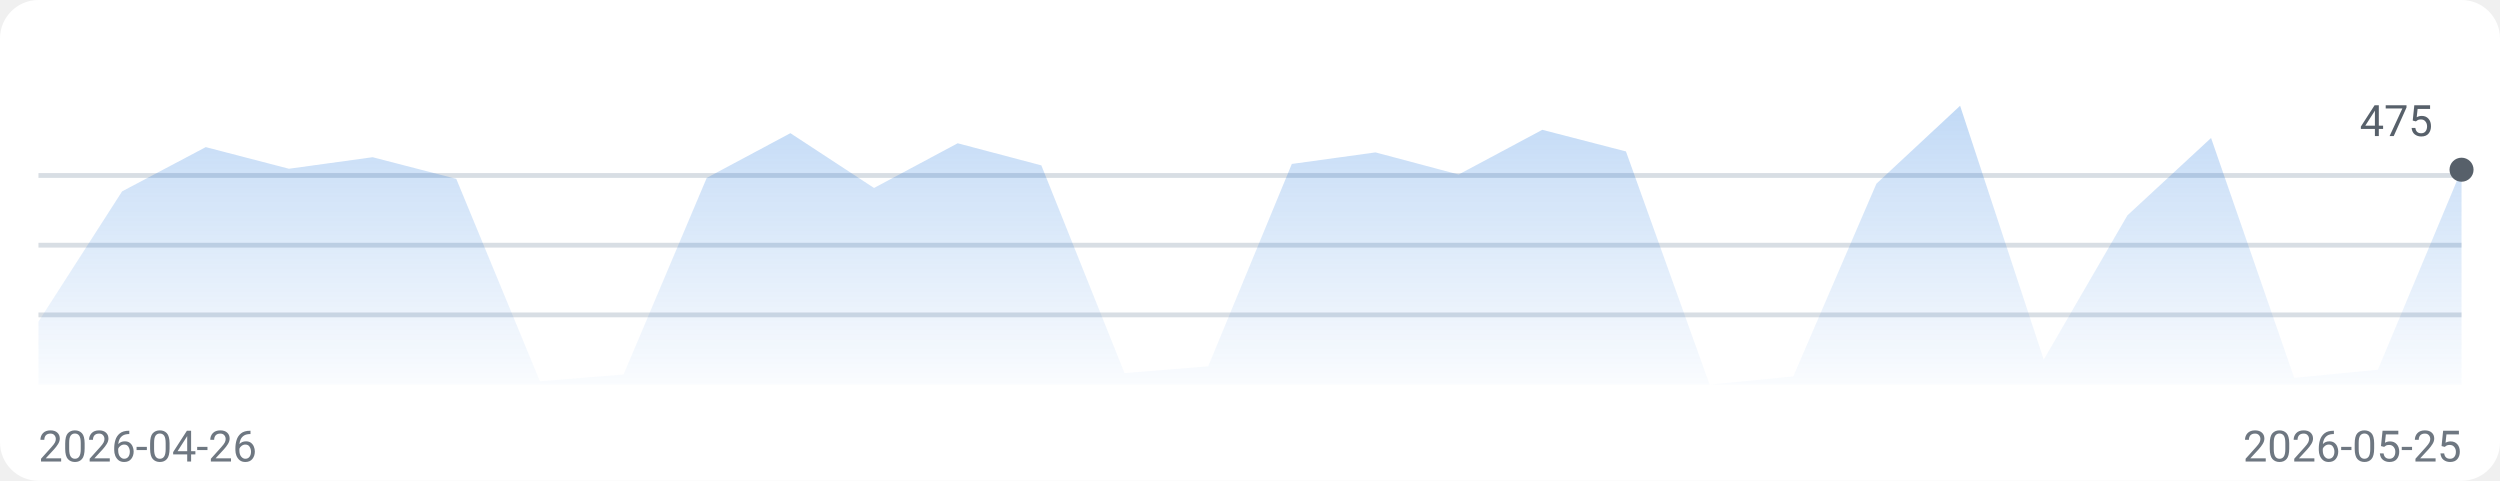
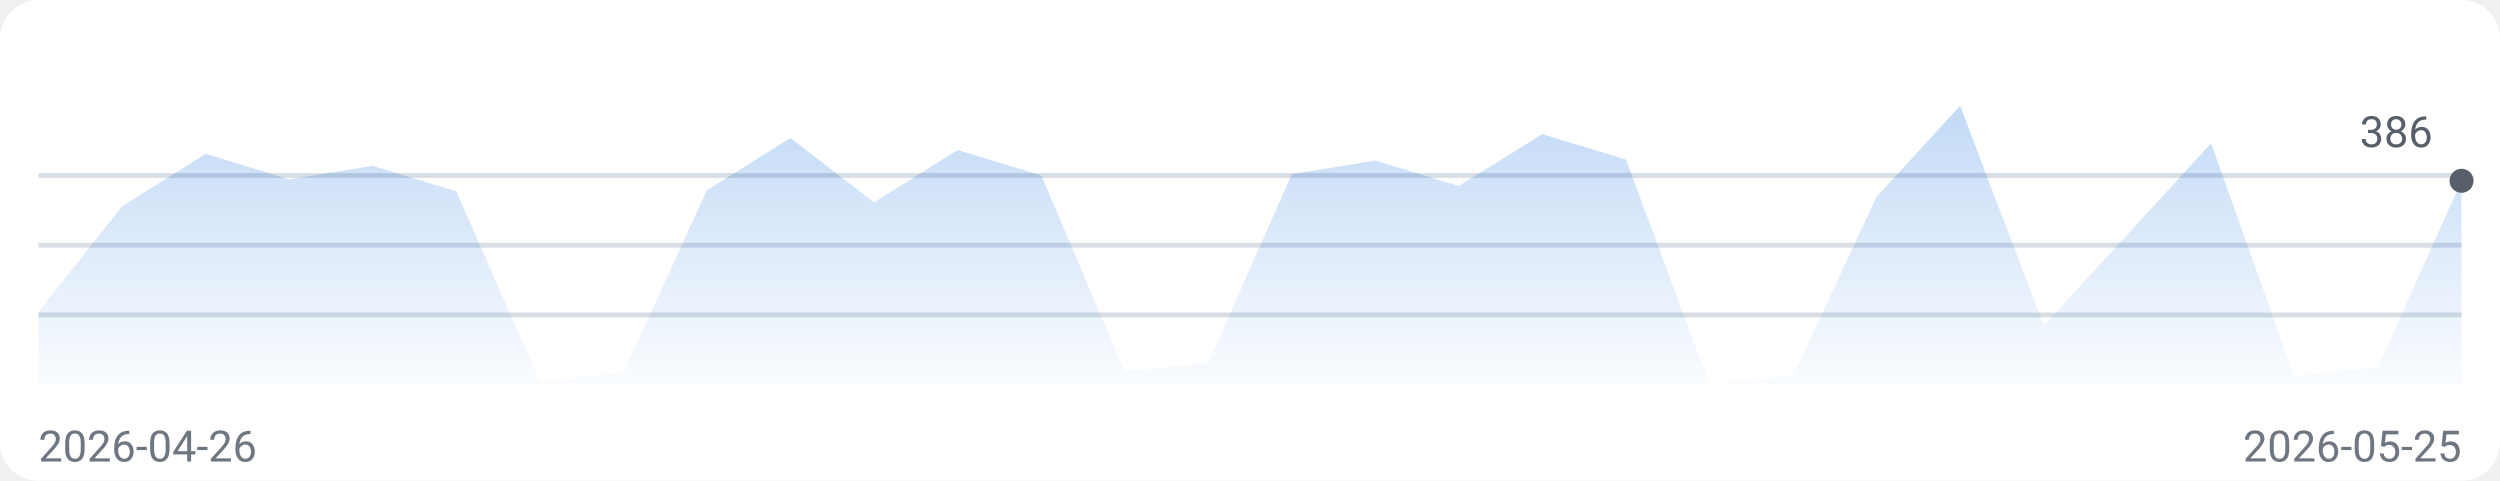
<svg xmlns="http://www.w3.org/2000/svg" viewBox="0 0 520 100" width="520" height="100">
  <style>text { font-family: -apple-system, BlinkMacSystemFont, 'Segoe UI', Roboto, sans-serif; }</style>
  <defs>
    <linearGradient id="sparkFill" x1="0" y1="0" x2="0" y2="1">
      <stop offset="0%" stop-color="#0969da" stop-opacity="0.25" />
      <stop offset="100%" stop-color="#0969da" stop-opacity="0.02" />
    </linearGradient>
  </defs>
  <rect width="100%" height="100%" fill="#ffffff" rx="8" />
  <line x1="8" y1="65.5" x2="512" y2="65.5" stroke="#d8dee4" stroke-width="1" />
  <line x1="8" y1="51.0" x2="512" y2="51.0" stroke="#d8dee4" stroke-width="1" />
  <line x1="8" y1="36.5" x2="512" y2="36.5" stroke="#d8dee4" stroke-width="1" />
-   <polygon points="8,80 8.0,66.9 25.4,39.8 42.8,30.6 60.1,35.1 77.5,32.7 94.9,37.2 112.3,79.3 129.7,77.9 147.0,37.0 164.4,27.7 181.8,39.1 199.2,29.8 216.6,34.4 233.9,77.6 251.3,76.2 268.7,34.1 286.1,31.7 303.4,36.3 320.8,27.0 338.2,31.5 355.6,80.0 373.0,78.3 390.3,38.2 407.7,22.0 425.1,74.8 442.5,44.8 459.9,28.7 477.2,78.6 494.6,76.9 512.0,35.3 512,80" fill="url(#sparkFill)" />
-   <polyline points="8.0,66.9 25.4,39.8 42.8,30.6 60.1,35.1 77.5,32.7 94.9,37.2 112.3,79.3 129.7,77.9 147.0,37.0 164.4,27.7 181.8,39.1 199.2,29.8 216.6,34.4 233.9,77.6 251.3,76.2 268.7,34.1 286.1,31.7 303.4,36.3 320.8,27.0 338.2,31.5 355.6,80.0 373.0,78.3 390.3,38.2 407.7,22.0 425.1,74.8 442.5,44.8 459.9,28.7 477.2,78.6 494.6,76.9 512.0,35.3" fill="none" stroke="#0969da" stroke-width="2" stroke-linecap="round" stroke-linejoin="round" stroke-dasharray="2000" stroke-dashoffset="2000">
+   <polygon points="8,80 8.0,64.9 25.4,42.9 42.8,32.0 60.1,37.3 77.5,34.5 94.9,39.8 112.3,79.4 129.7,77.5 147.0,39.6 164.4,28.7 181.8,42.1 199.2,31.2 216.6,36.5 233.9,77.2 251.3,75.5 268.7,36.2 286.1,33.4 303.4,38.7 320.8,27.9 338.2,33.2 355.6,80.0 373.0,78.0 390.3,41.0 407.7,22.0 425.1,67.7 442.5,48.8 459.9,29.8 477.2,78.3 494.6,76.4 512.0,37.6 512,80" fill="url(#sparkFill)" />
+   <polyline points="8.0,64.9 25.4,42.9 42.8,32.0 60.1,37.3 77.5,34.5 94.9,39.8 112.3,79.4 129.7,77.5 147.0,39.6 164.4,28.7 181.8,42.1 199.2,31.2 216.6,36.5 233.9,77.2 251.3,75.5 268.7,36.2 286.1,33.4 303.4,38.7 320.8,27.9 338.2,33.2 355.6,80.0 373.0,78.0 390.3,41.0 407.7,22.0 425.1,67.7 442.5,48.8 459.9,29.8 477.2,78.3 494.6,76.4 512.0,37.6" fill="none" stroke="#0969da" stroke-width="2" stroke-linecap="round" stroke-linejoin="round" stroke-dasharray="2000" stroke-dashoffset="2000">
    <animate attributeName="stroke-dashoffset" values="2000;0;0;2000" keyTimes="0;0.1;0.92;1" dur="12s" repeatCount="indefinite" calcMode="spline" keySplines="0.4 0 0.2 1;0.4 0 0.2 1;0.4 0 0.2 1" />
  </polyline>
  <circle cx="407.7" cy="22.0" r="3" fill="#0969da" opacity="0">
    <animate attributeName="opacity" values="0;0;1;1;0" keyTimes="0;0.08;0.1;0.92;1" dur="12s" repeatCount="indefinite" />
  </circle>
-   <text x="407.7" y="14.0" text-anchor="middle" font-size="10" fill="#1f2328" font-weight="600" opacity="0">531<animate attributeName="opacity" values="0;0;1;1;0" keyTimes="0;0.09;0.11;0.92;1" dur="12s" repeatCount="indefinite" />
+   <text x="407.7" y="14.0" text-anchor="middle" font-size="10" fill="#1f2328" font-weight="600" opacity="0">442<animate attributeName="opacity" values="0;0;1;1;0" keyTimes="0;0.09;0.11;0.92;1" dur="12s" repeatCount="indefinite" />
  </text>
-   <circle cx="512.0" cy="35.3" r="2.5" fill="#57606a" />
-   <text x="506.0" y="28.3" text-anchor="end" font-size="9" fill="#57606a">475</text>
+   <circle cx="512.0" cy="37.6" r="2.5" fill="#57606a" />
+   <text x="506.0" y="30.6" text-anchor="end" font-size="9" fill="#57606a">386</text>
  <text x="8" y="96" font-size="9" fill="#6e7781">2026-04-26</text>
  <text x="512" y="96" text-anchor="end" font-size="9" fill="#6e7781">2026-05-25</text>
</svg>
